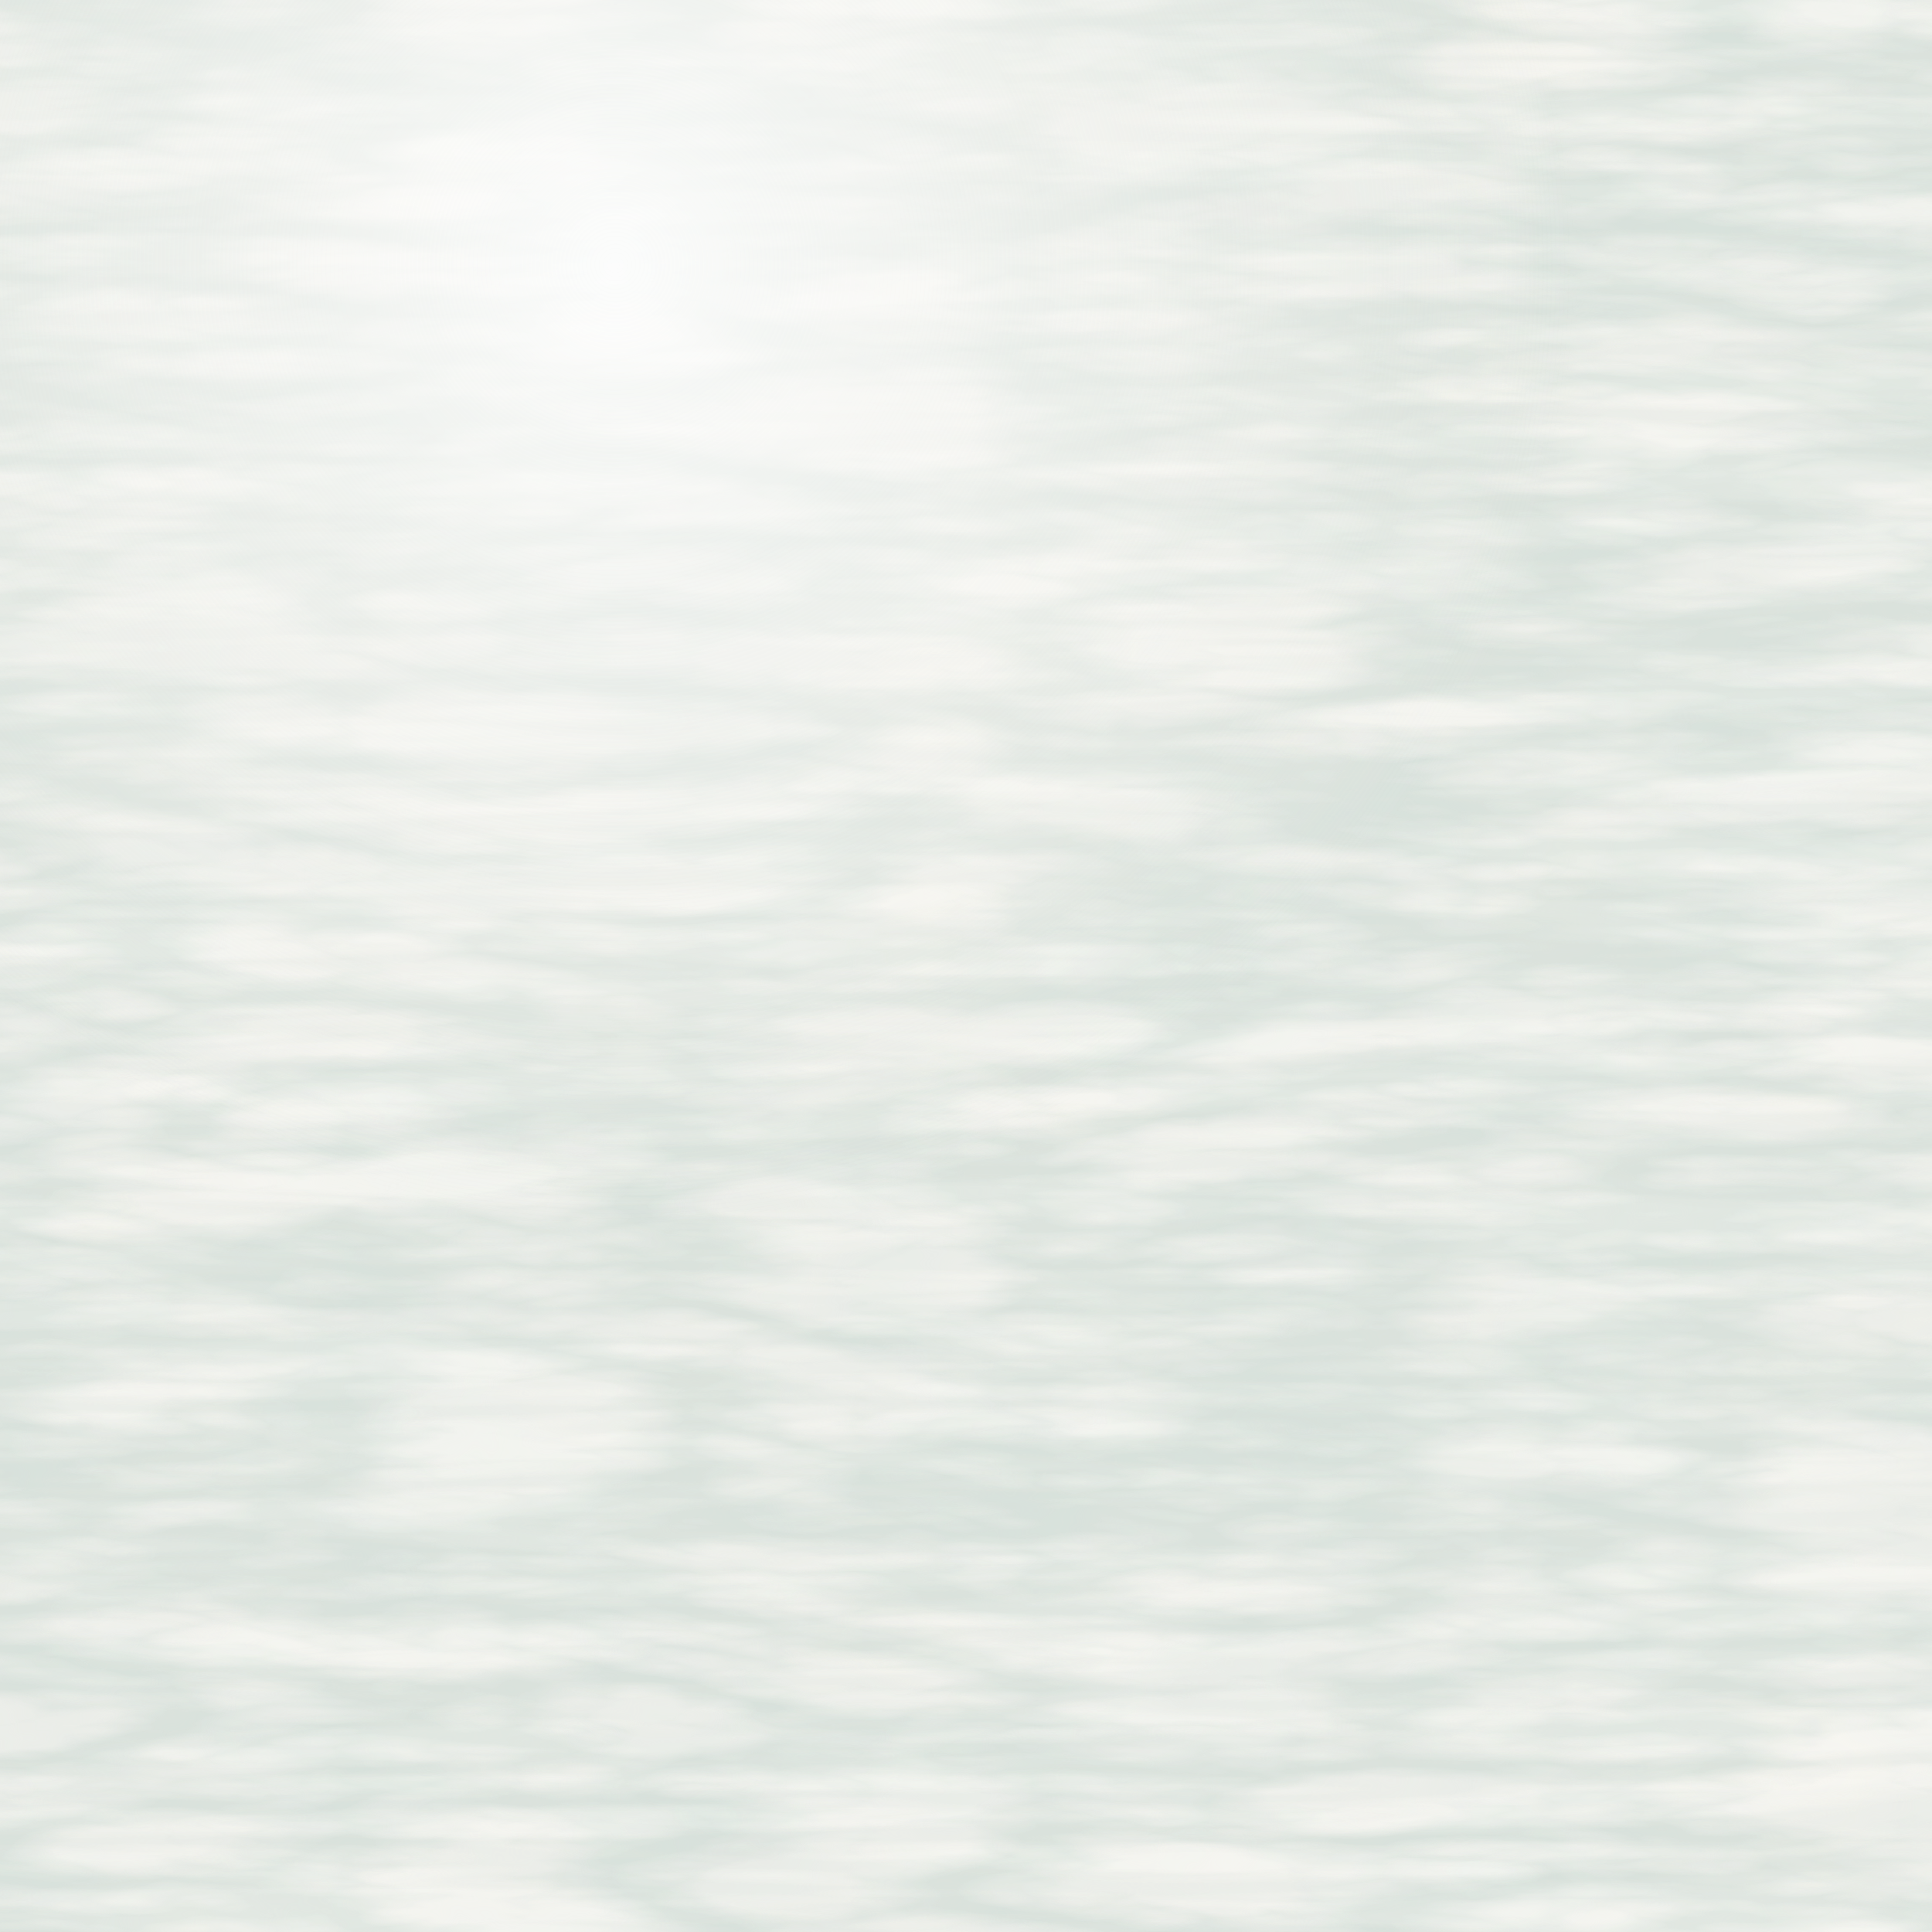
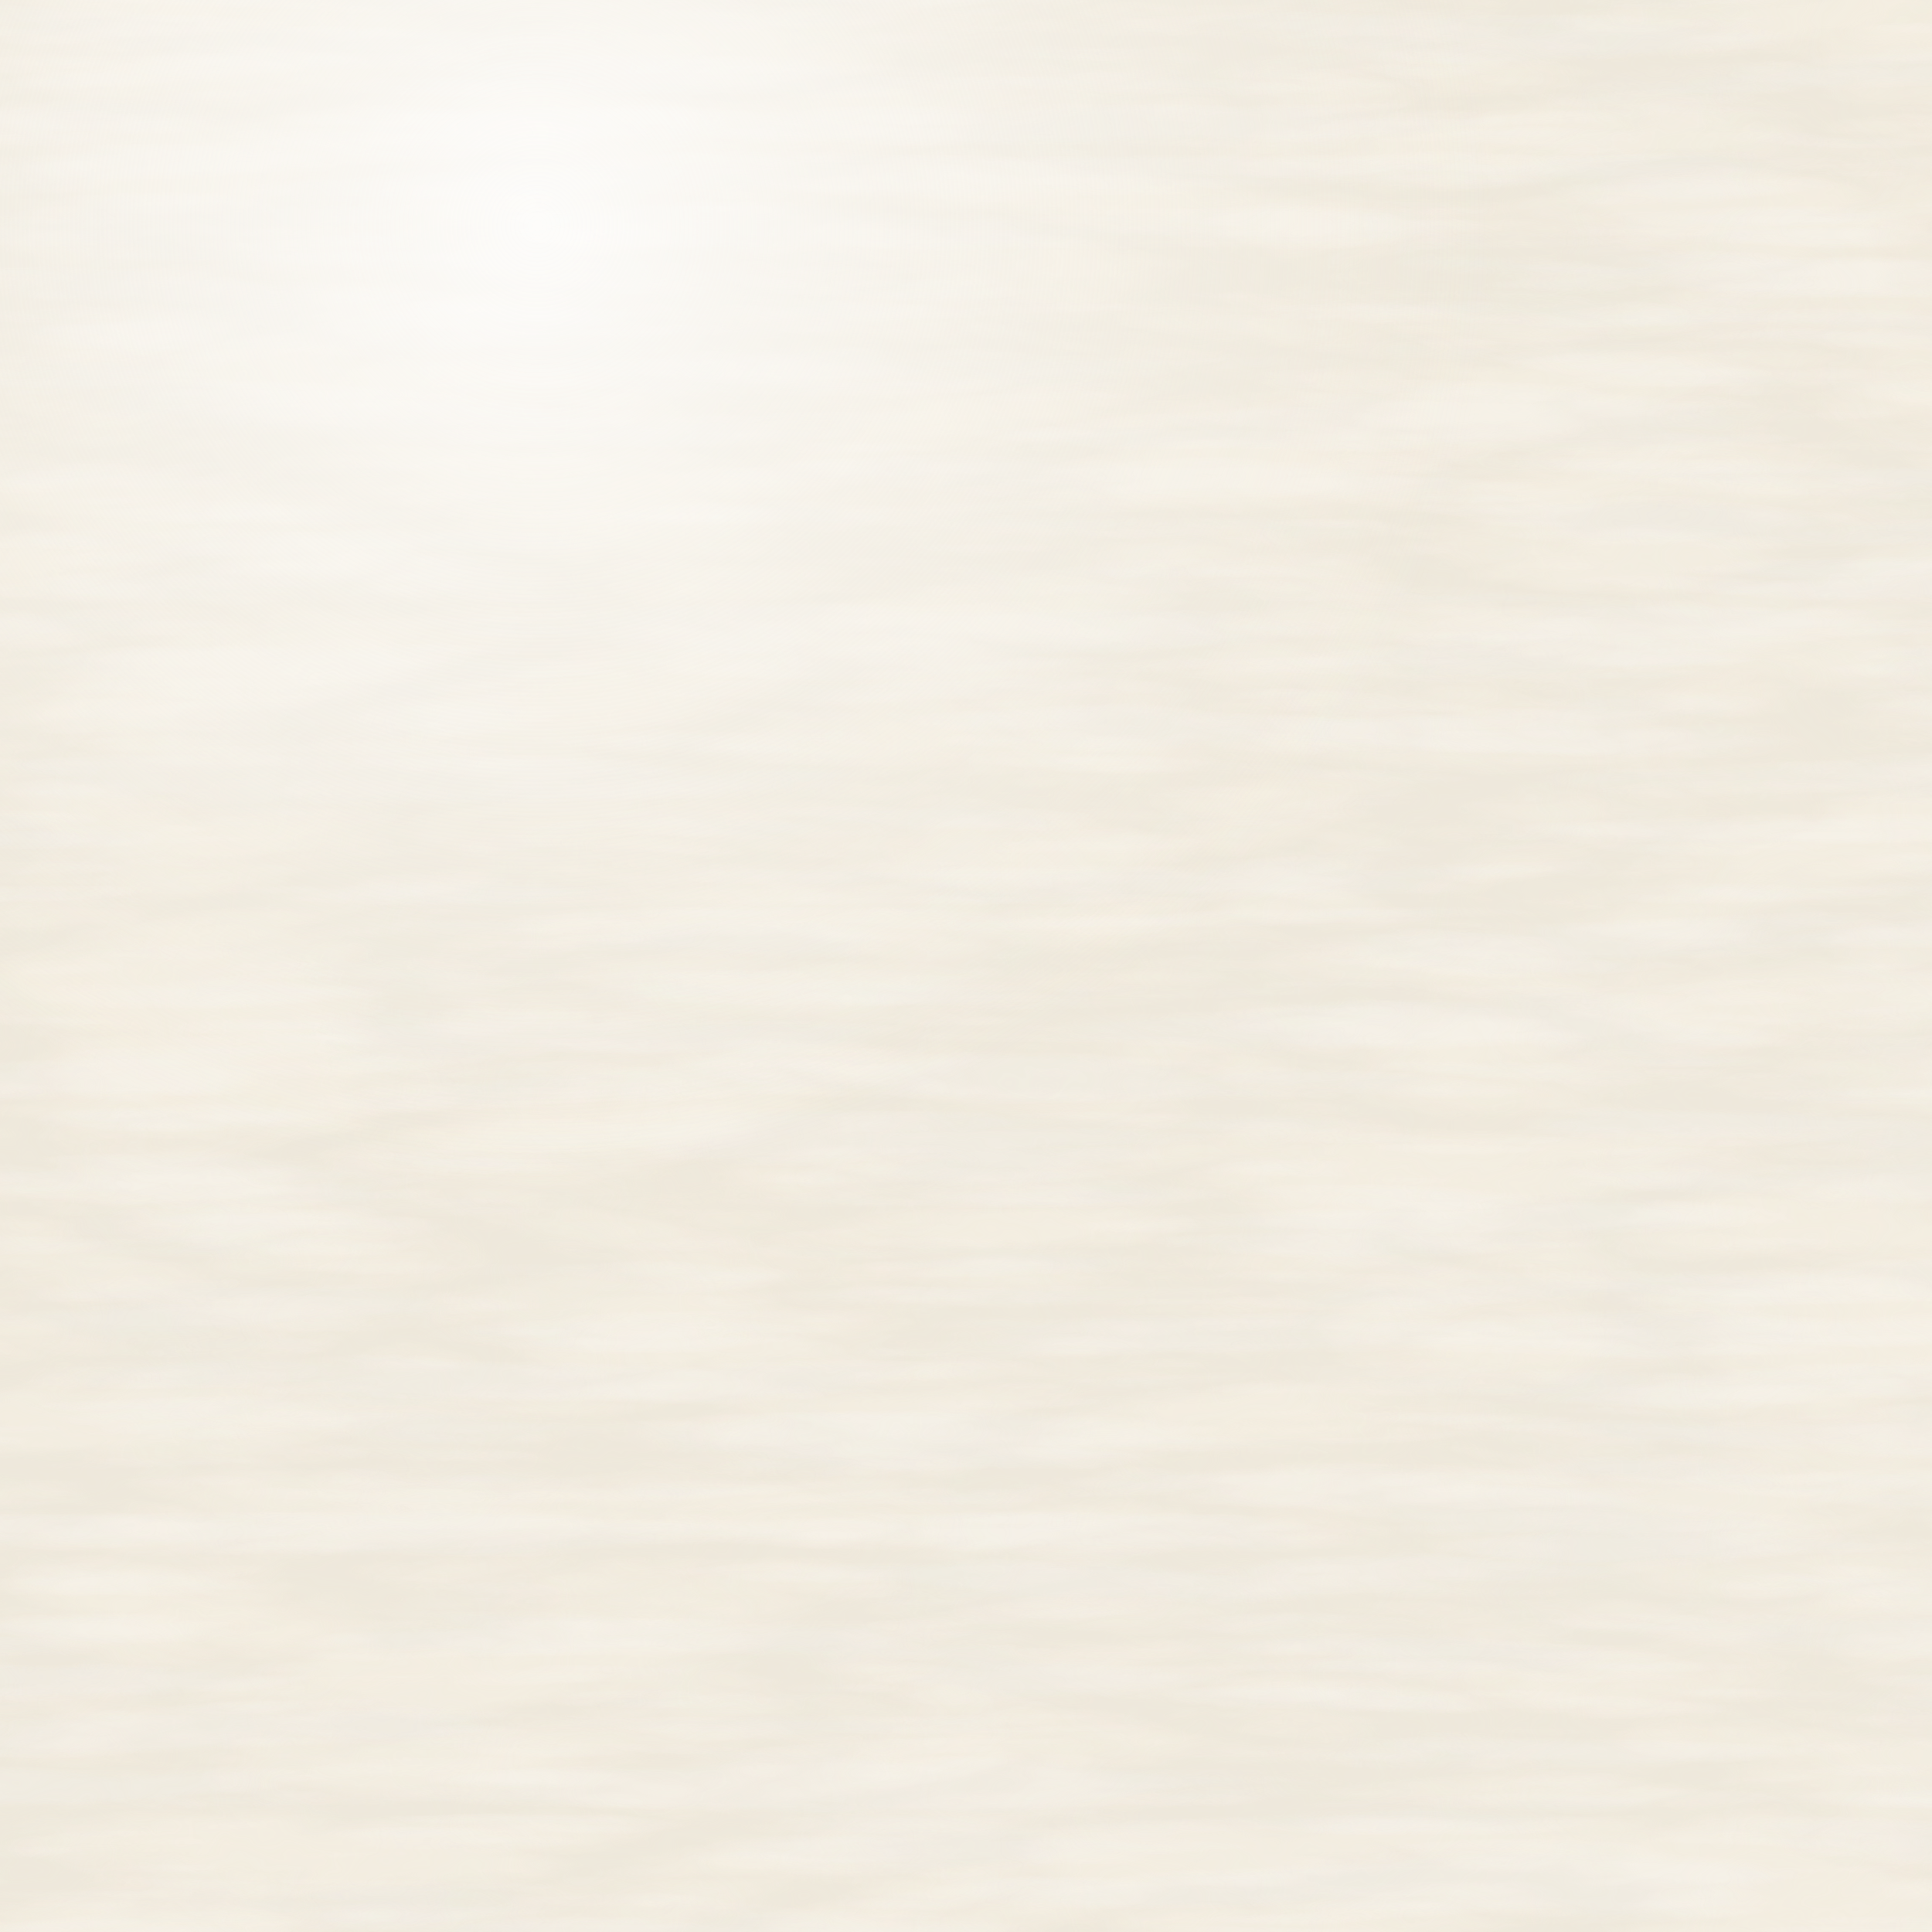
- <svg xmlns="http://www.w3.org/2000/svg" width="1400" height="1400" viewBox="0 0 1400 1400" preserveAspectRatio="xMidYMid slice">
+ <svg xmlns="http://www.w3.org/2000/svg" width="1600" height="1600" viewBox="0 0 1600 1600" preserveAspectRatio="xMidYMid slice">
  <defs>
    <filter id="body" x="-20%" y="-20%" width="140%" height="140%">
-       <feTurbulence type="fractalNoise" baseFrequency="0.005 0.009" numOctaves="5" seed="9" result="n" />
-       <feColorMatrix in="n" type="matrix" values="0 0 0 0 0.80                 0 0 0 0 0.85                 0 0 0 0 0.82                 0 0 0 -1.1 1.0" />
+       <feTurbulence type="fractalNoise" baseFrequency="0.004 0.007" numOctaves="5" seed="11" result="n" />
+       <feColorMatrix in="n" type="matrix" values="0 0 0 0 0.88                 0 0 0 0 0.85                 0 0 0 0 0.79                 0 0 0 -1.2 1.05" />
    </filter>
    <filter id="veins" x="-20%" y="-20%" width="140%" height="140%">
-       <feTurbulence type="turbulence" baseFrequency="0.004 0.018" numOctaves="4" seed="27" result="v" />
-       <feColorMatrix in="v" type="matrix" values="0 0 0 0 0.30                 0 0 0 0 0.46                 0 0 0 0 0.40                 0 0 0 -2.6 1.35" />
+       <feTurbulence type="turbulence" baseFrequency="0.003 0.014" numOctaves="4" seed="29" result="v" />
+       <feColorMatrix in="v" type="matrix" values="0 0 0 0 0.62                 0 0 0 0 0.56                 0 0 0 0 0.47                 0 0 0 -3.1 1.55" />
    </filter>
    <filter id="veins2" x="-20%" y="-20%" width="140%" height="140%">
-       <feTurbulence type="turbulence" baseFrequency="0.002 0.03" numOctaves="3" seed="5" result="v2" />
-       <feColorMatrix in="v2" type="matrix" values="0 0 0 0 0.55                 0 0 0 0 0.62                 0 0 0 0 0.58                 0 0 0 -3.0 1.55" />
+       <feTurbulence type="turbulence" baseFrequency="0.002 0.024" numOctaves="3" seed="6" result="v2" />
+       <feColorMatrix in="v2" type="matrix" values="0 0 0 0 0.78                 0 0 0 0 0.66                 0 0 0 0 0.43                 0 0 0 -3.6 1.75" />
    </filter>
-     <radialGradient id="sheen" cx="32%" cy="14%" r="90%">
-       <stop offset="0%" stop-color="#ffffff" stop-opacity="0.9" />
-       <stop offset="55%" stop-color="#f4f3ee" stop-opacity="0" />
+     <radialGradient id="sheen" cx="28%" cy="12%" r="95%">
+       <stop offset="0%" stop-color="#ffffff" stop-opacity="0.85" />
+       <stop offset="52%" stop-color="#f7f3ea" stop-opacity="0" />
    </radialGradient>
  </defs>
-   <rect width="1400" height="1400" fill="#f7f6f1" />
-   <rect width="1400" height="1400" filter="url(#body)" opacity="0.5" />
-   <rect width="1400" height="1400" filter="url(#veins2)" opacity="0.18" />
-   <rect width="1400" height="1400" filter="url(#veins)" opacity="0.20" />
-   <rect width="1400" height="1400" fill="url(#sheen)" />
+   <rect width="1600" height="1600" fill="#f6f1e7" />
+   <rect width="1600" height="1600" filter="url(#body)" opacity="0.42" />
+   <rect width="1600" height="1600" filter="url(#veins2)" opacity="0.10" />
+   <rect width="1600" height="1600" filter="url(#veins)" opacity="0.12" />
+   <rect width="1600" height="1600" fill="url(#sheen)" />
</svg>
